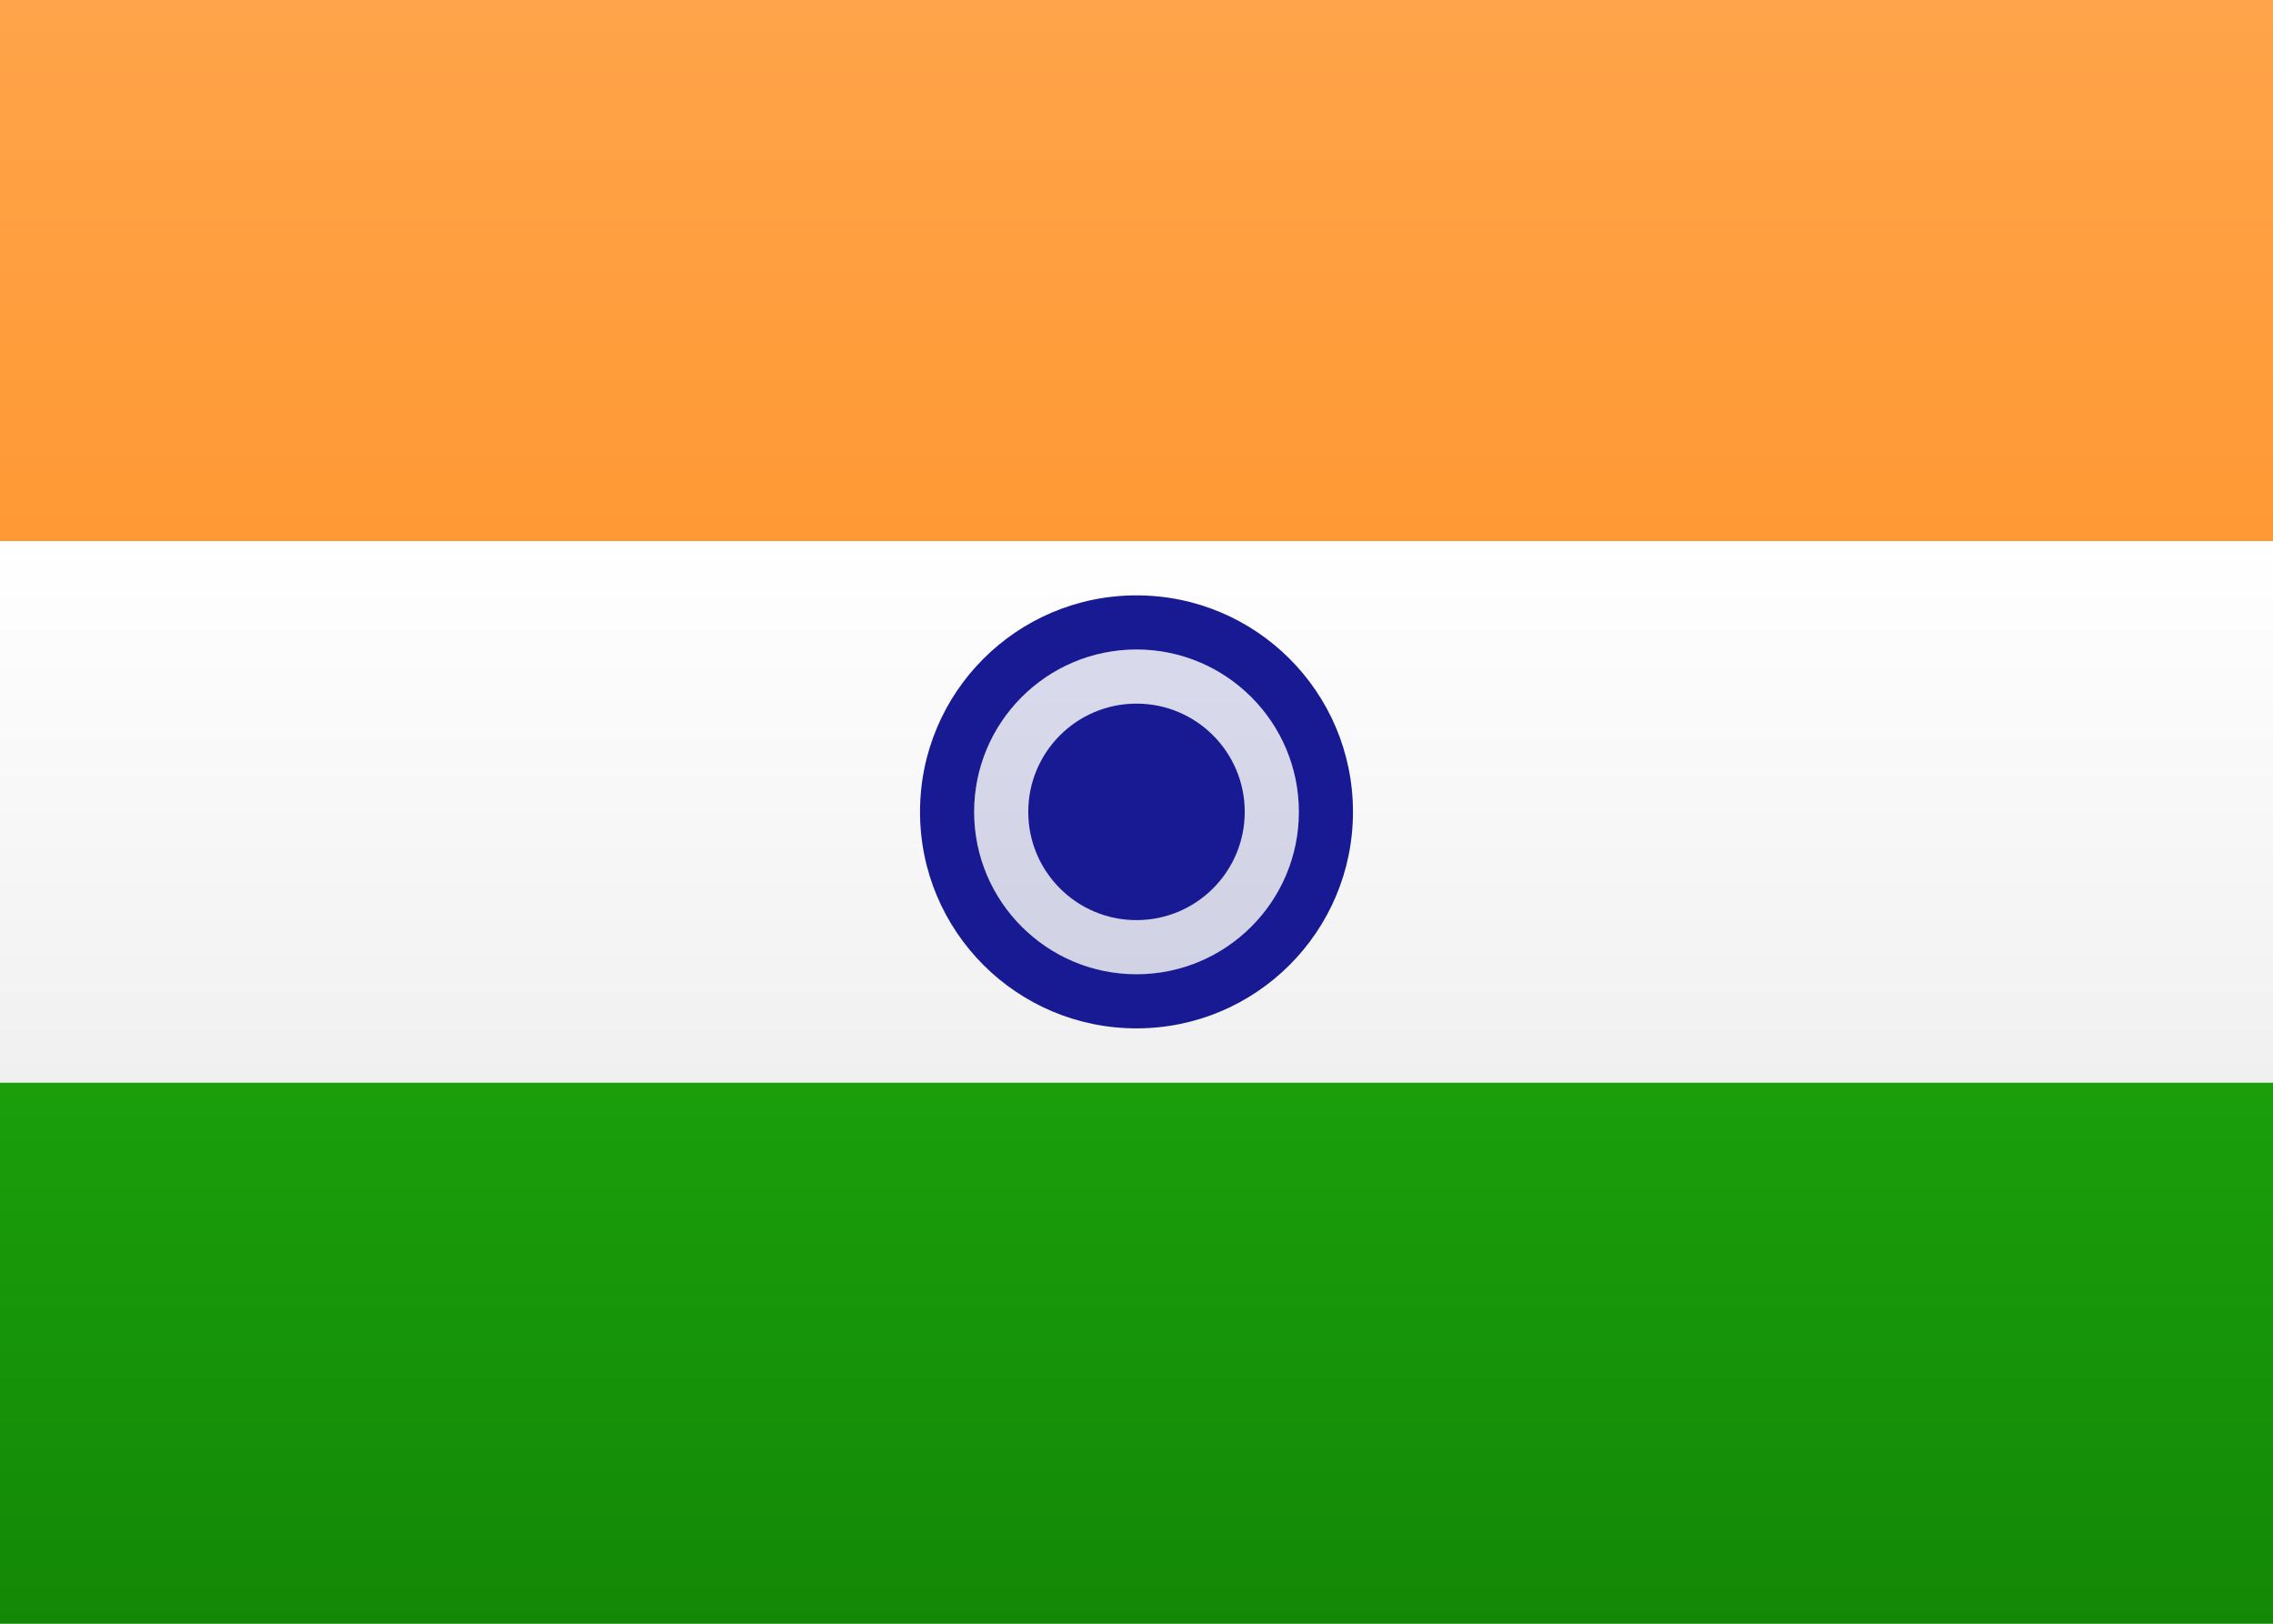
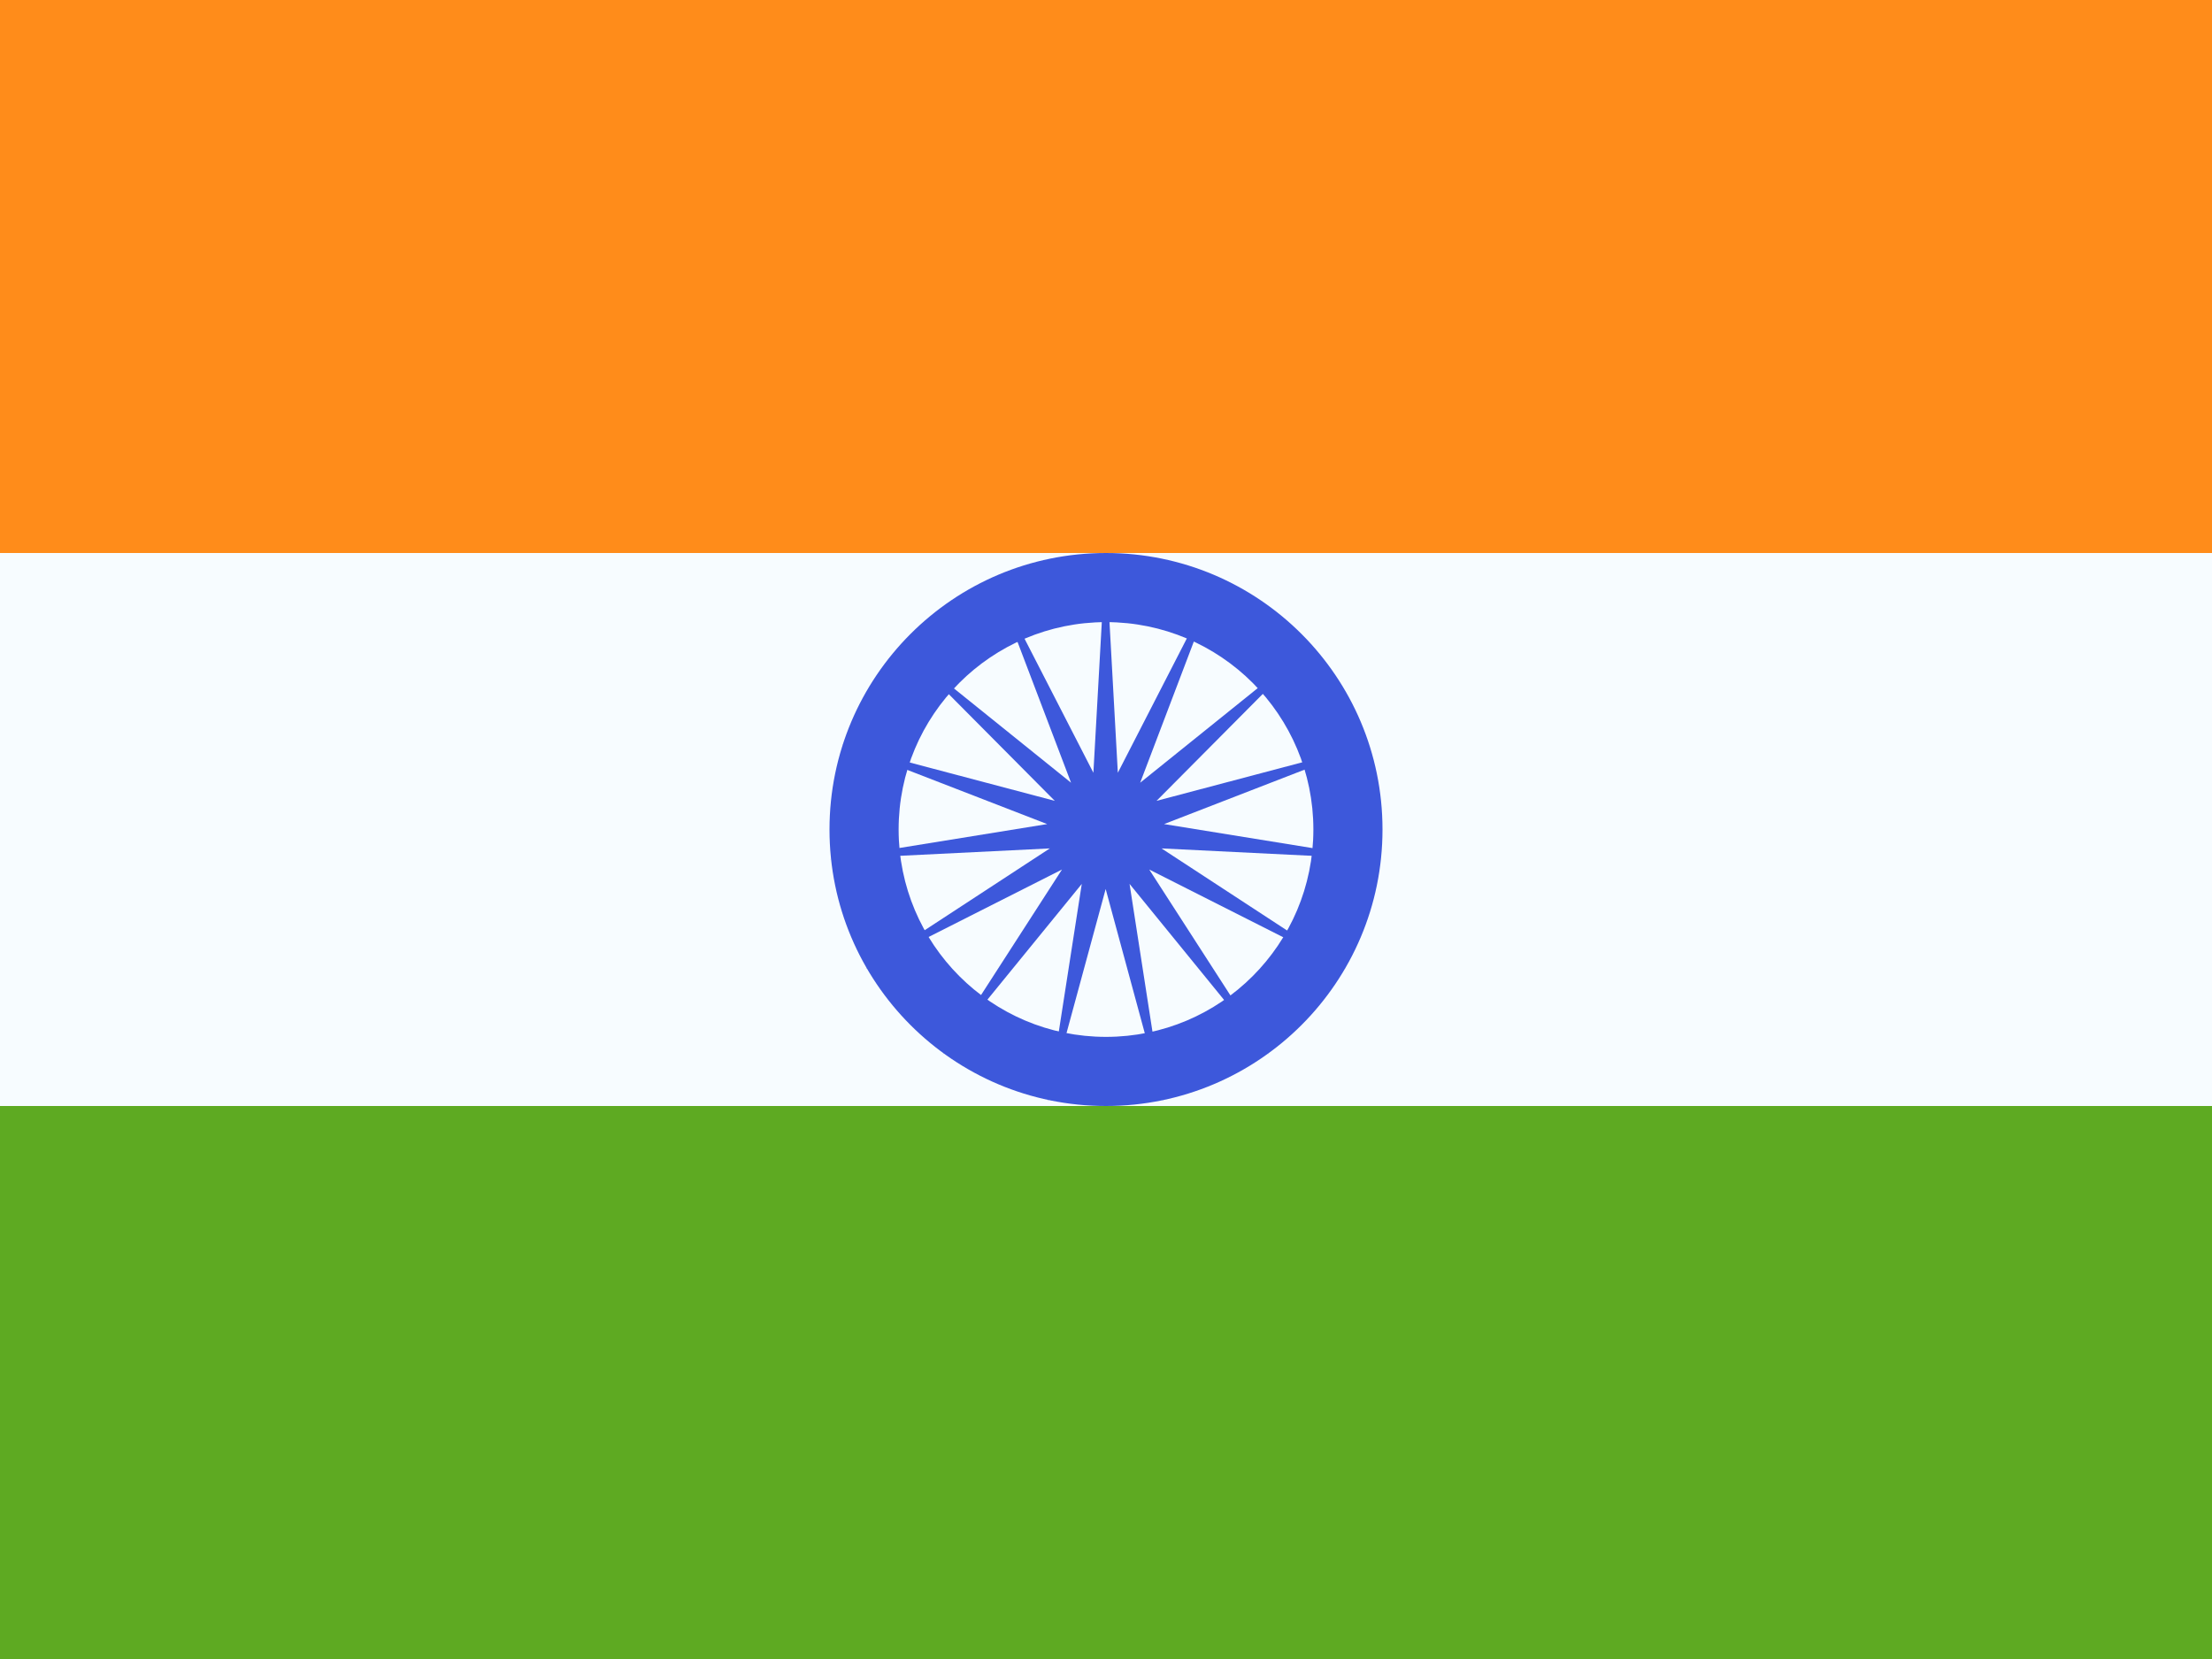
- <svg xmlns="http://www.w3.org/2000/svg" width="21px" height="15px" viewBox="0 0 21 15" version="1.1">
-   <defs>
-     <linearGradient x1="50%" y1="0%" x2="50%" y2="100%" id="linearGradient-1">
-       <stop stop-color="#FFFFFF" offset="0%" />
-       <stop stop-color="#F0F0F0" offset="100%" />
-     </linearGradient>
-     <linearGradient x1="50%" y1="0%" x2="50%" y2="100%" id="linearGradient-2">
-       <stop stop-color="#FFA44A" offset="0%" />
-       <stop stop-color="#FF9934" offset="100%" />
-     </linearGradient>
-     <linearGradient x1="50%" y1="0%" x2="50%" y2="100%" id="linearGradient-3">
-       <stop stop-color="#1A9F0B" offset="0%" />
-       <stop stop-color="#138806" offset="100%" />
-     </linearGradient>
-   </defs>
-   <g id="Symbols" stroke="none" stroke-width="1" fill="none" fill-rule="evenodd">
-     <g id="IN">
-       <rect id="FlagBackground" fill="url(#linearGradient-1)" x="0" y="0" width="21" height="15" />
-       <rect id="Rectangle-2" fill="url(#linearGradient-2)" x="0" y="0" width="21" height="5" />
-       <rect id="Rectangle-2" fill="url(#linearGradient-3)" x="0" y="10" width="21" height="5" />
-       <rect id="Rectangle-2" fill="url(#linearGradient-1)" x="0" y="5" width="21" height="5" />
-       <circle id="Oval-1" fill-opacity="0.15" fill="#181A93" cx="10.5" cy="7.5" r="1.5" />
-       <path d="M10.5,9.5 C9.395,9.5 8.5,8.605 8.5,7.5 C8.5,6.395 9.395,5.5 10.5,5.5 C11.605,5.5 12.5,6.395 12.5,7.5 C12.5,8.605 11.605,9.5 10.5,9.5 Z M10.5,9 C11.328,9 12,8.328 12,7.5 C12,6.672 11.328,6 10.5,6 C9.672,6 9,6.672 9,7.5 C9,8.328 9.672,9 10.5,9 Z" id="Oval-1" fill="#181A93" fill-rule="nonzero" />
-       <circle id="Oval-8" fill="#181A93" cx="10.5" cy="7.5" r="1" />
+ <svg xmlns="http://www.w3.org/2000/svg" width="20" height="15" viewBox="0 0 20 15" fill="none">
+   <mask id="mask0_964_6861" style="mask-type:alpha" maskUnits="userSpaceOnUse" x="0" y="0" width="20" height="15">
+     <rect width="20" height="15" fill="white" />
+   </mask>
+   <g mask="url(#mask0_964_6861)">
+     <path fill-rule="evenodd" clip-rule="evenodd" d="M0 0V15H20V0H0Z" fill="#F7FCFF" />
+     <mask id="mask1_964_6861" style="mask-type:alpha" maskUnits="userSpaceOnUse" x="0" y="0" width="20" height="15">
+       <path fill-rule="evenodd" clip-rule="evenodd" d="M0 0V15H20V0H0Z" fill="white" />
+     </mask>
+     <g mask="url(#mask1_964_6861)">
+       <path fill-rule="evenodd" clip-rule="evenodd" d="M0 0V5H20V0H0Z" fill="#FF8C1A" />
+       <path fill-rule="evenodd" clip-rule="evenodd" d="M0 10V15H20V10H0Z" fill="#5EAA22" />
+       <path fill-rule="evenodd" clip-rule="evenodd" d="M7.5 7.5C7.5 8.881 8.619 10 10 10C11.381 10 12.5 8.881 12.5 7.5C12.5 6.119 11.381 5 10 5C8.619 5 7.5 6.119 7.5 7.5ZM11.875 7.5C11.875 8.536 11.036 9.375 10 9.375C8.964 9.375 8.125 8.536 8.125 7.5C8.125 6.464 8.964 5.625 10 5.625C11.036 5.625 11.875 6.464 11.875 7.5Z" fill="#3D58DB" />
+       <path fill-rule="evenodd" clip-rule="evenodd" d="M9.997 8.038L9.475 9.959L9.781 7.992L8.523 9.535L9.602 7.862L7.826 8.76L9.492 7.671L7.503 7.769L9.468 7.451L7.612 6.732L9.537 7.241L8.134 5.829L9.684 7.077L8.977 5.217L9.886 6.987L9.997 5L10.107 6.987L11.016 5.217L10.309 7.077L11.86 5.829L10.457 7.241L12.381 6.732L10.525 7.451L12.49 7.769L10.502 7.671L12.168 8.76L10.391 7.862L11.47 9.535L10.213 7.992L10.518 9.959L9.997 8.038Z" fill="#3D58DB" />
    </g>
  </g>
</svg>
